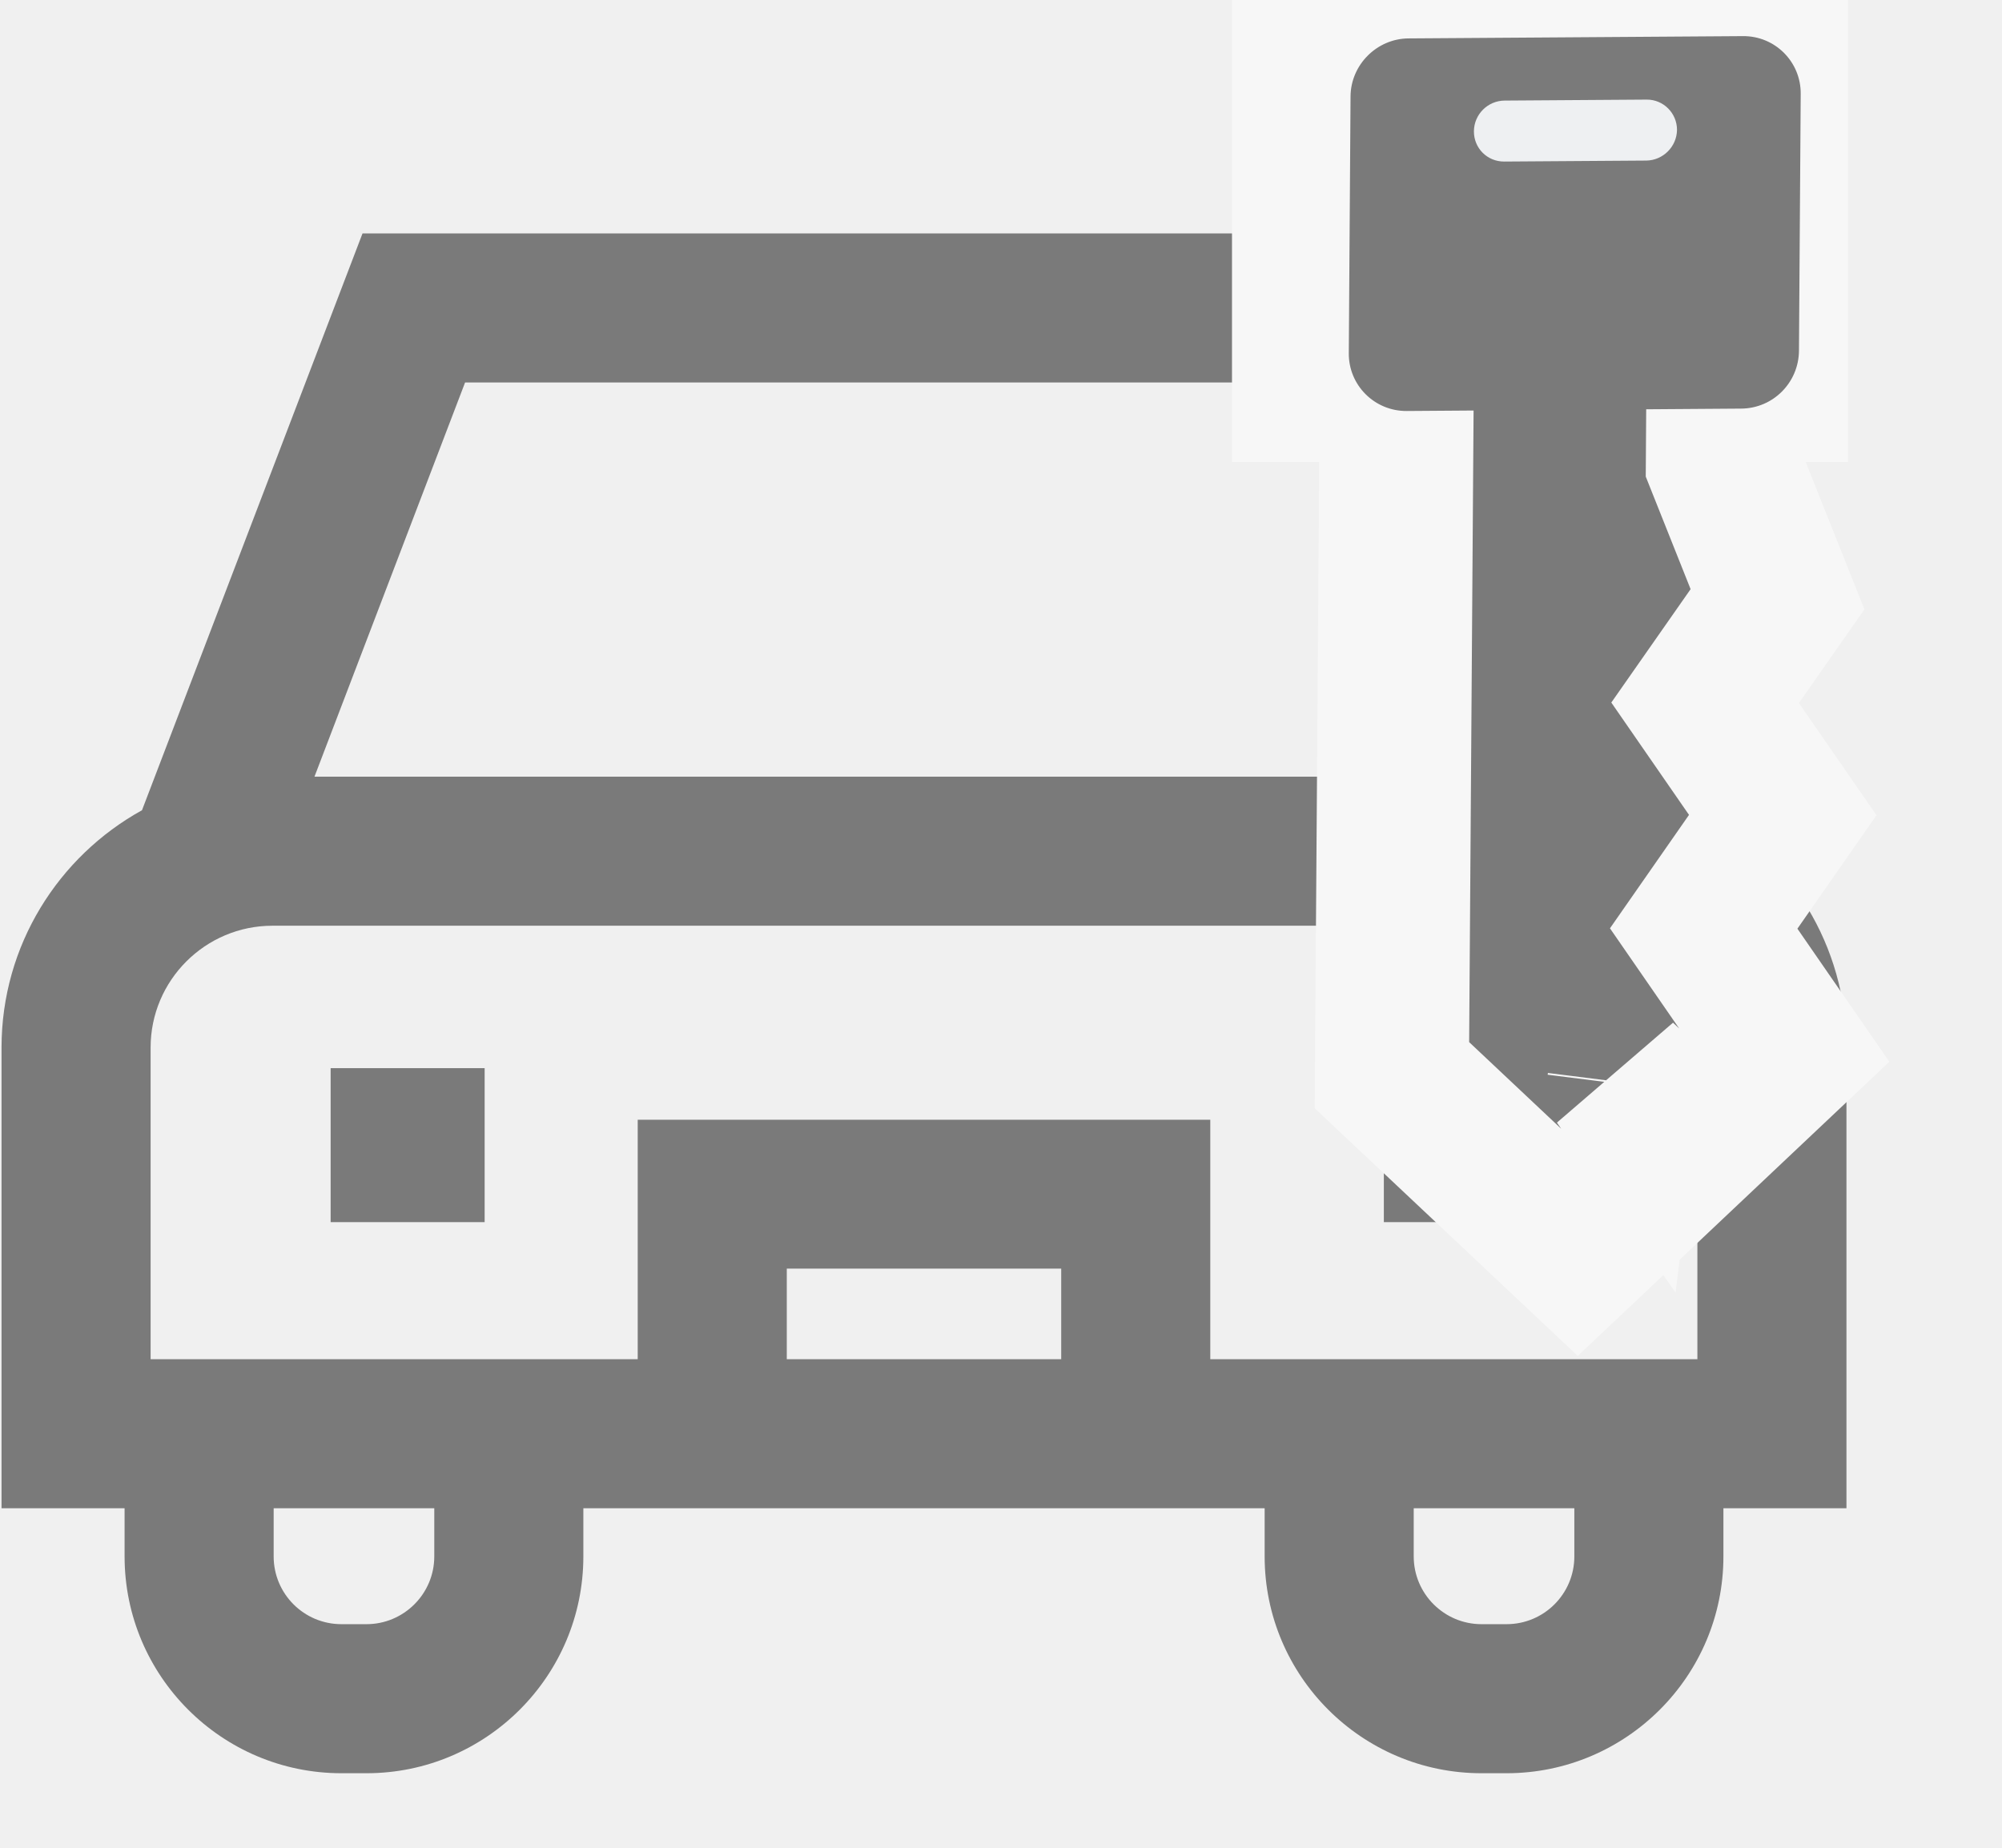
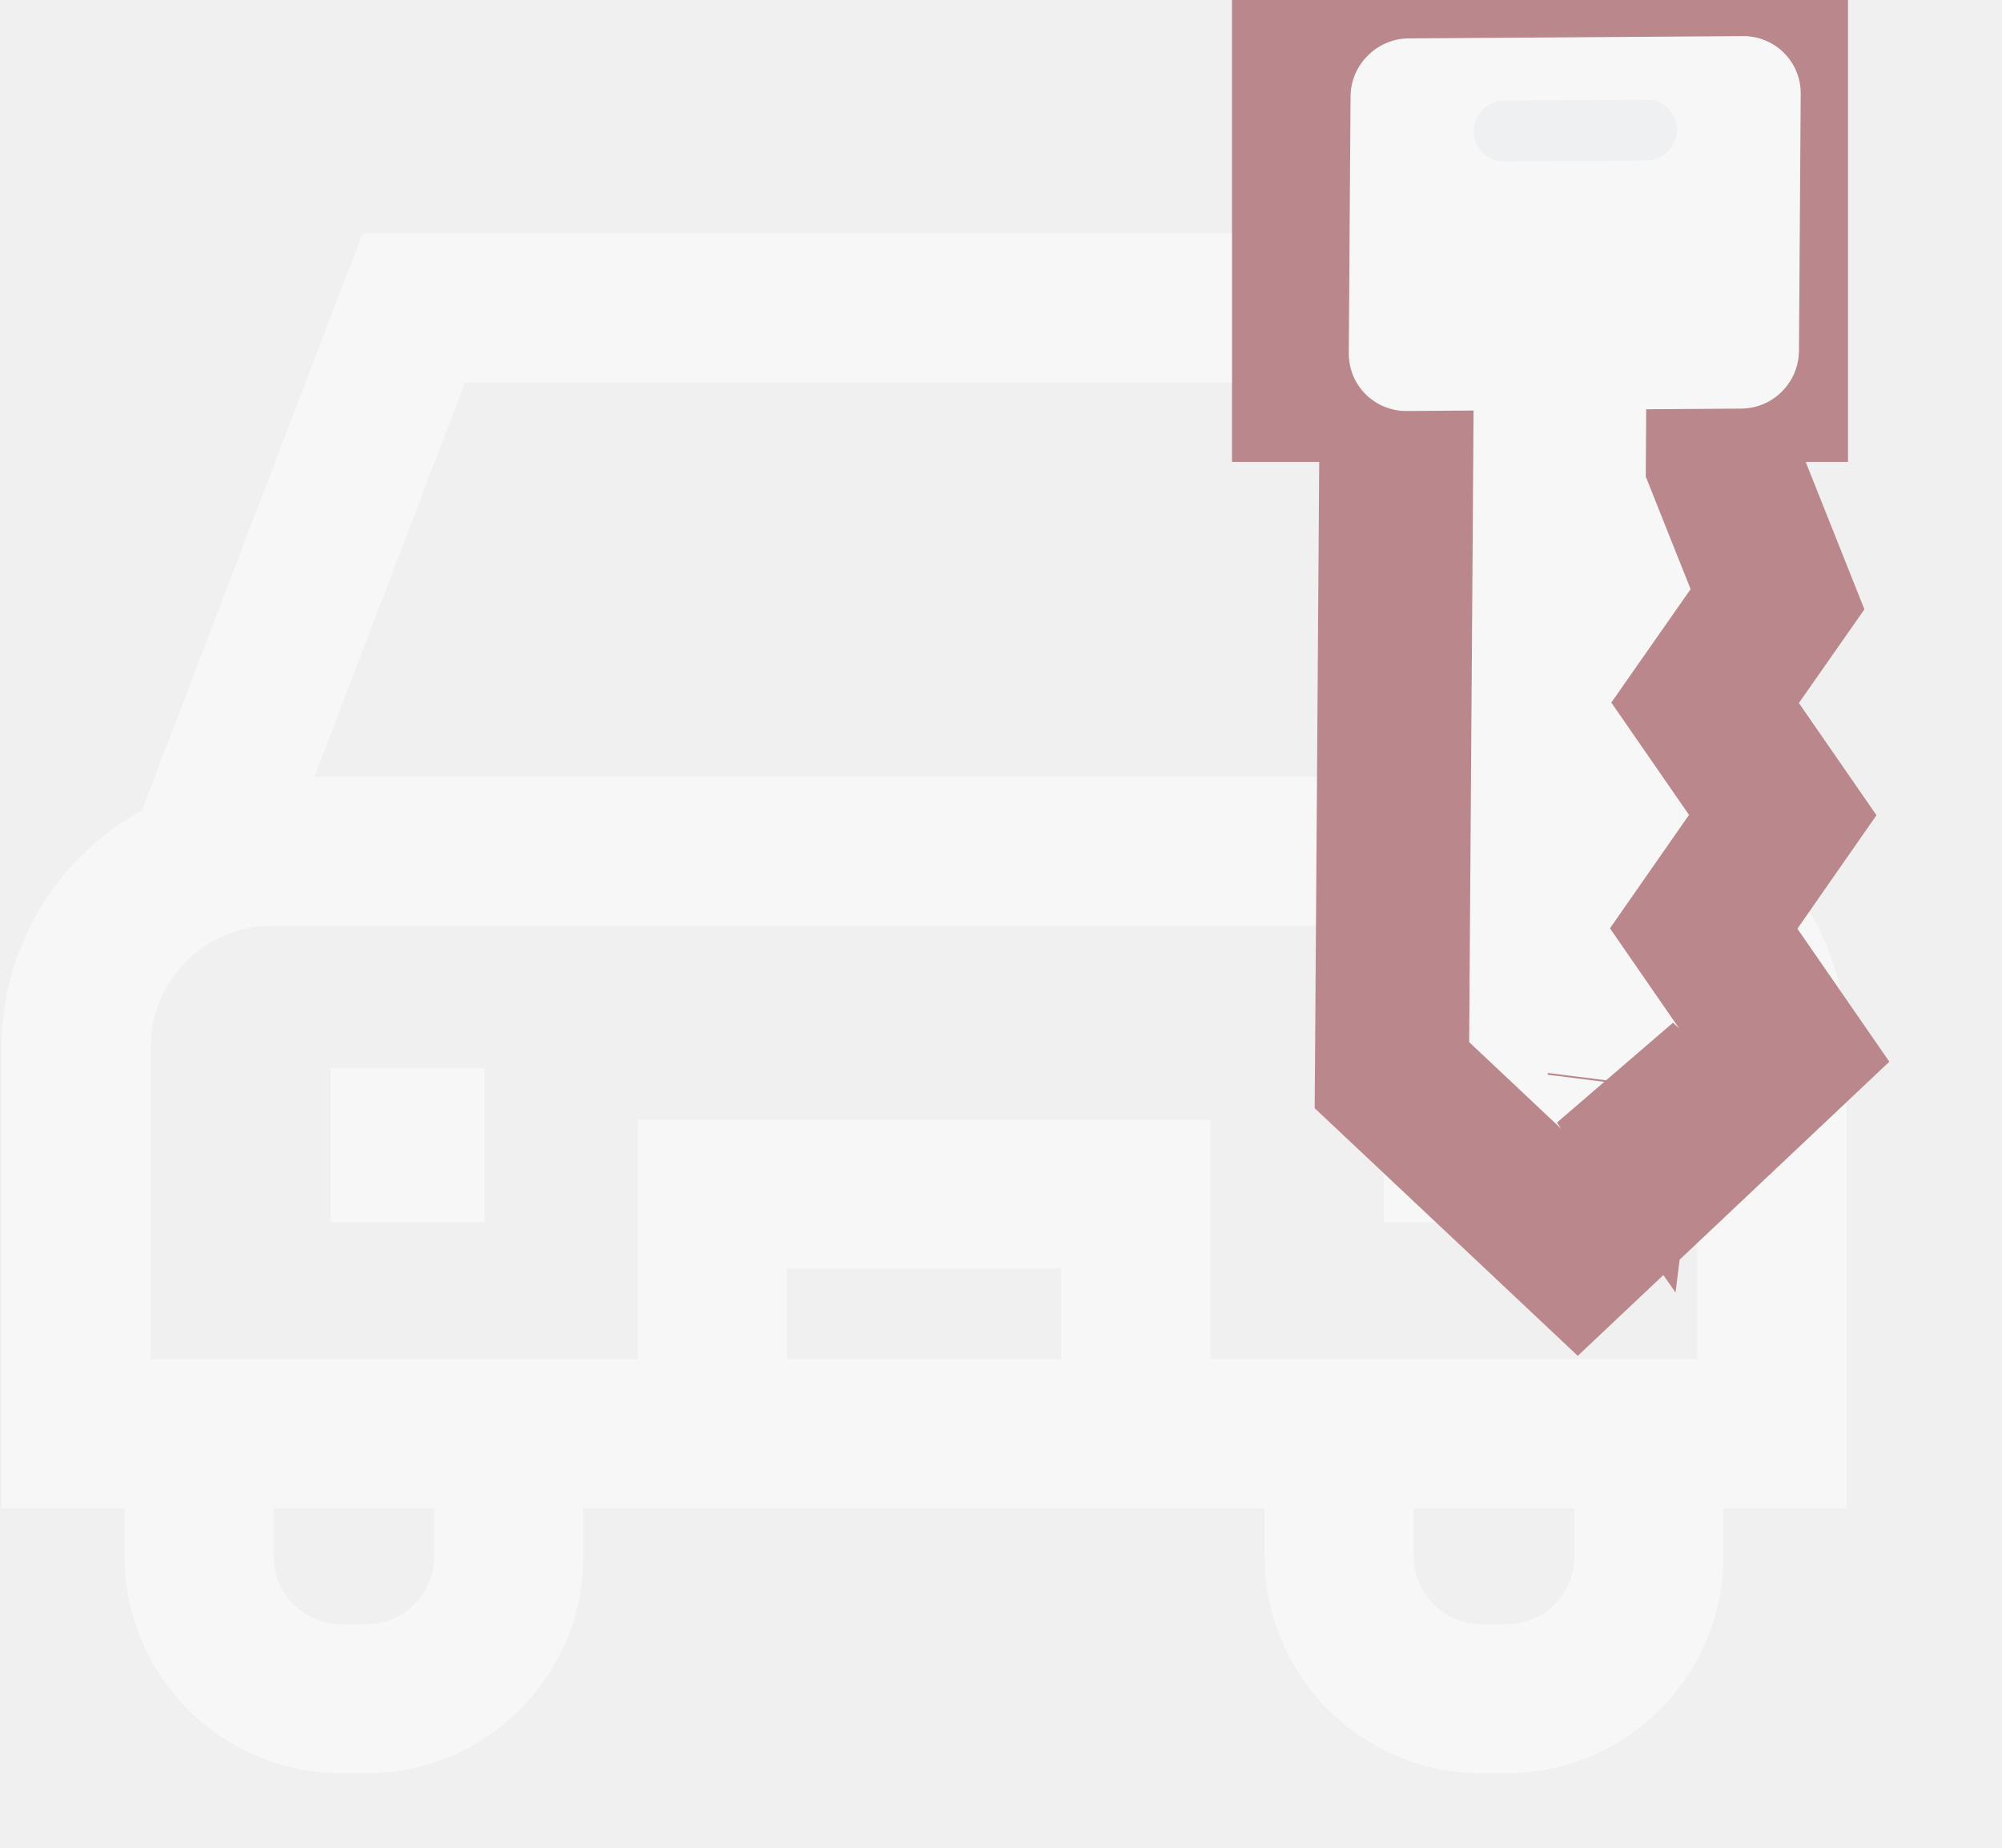
<svg xmlns="http://www.w3.org/2000/svg" width="13px" height="12px" viewBox="0 0 13 12" version="1.1">
  <defs />
  <g id="Symbols" stroke="none" stroke-width="1" fill="none" fill-rule="evenodd" opacity="0.817">
    <g id="Card-View" transform="translate(-21, -127)">
      <g id="Card">
        <g id="Group-12" transform="translate(20, 105)">
          <g id="Group-14" transform="translate(1, 20)" opacity="0.6">
            <g id="key" transform="translate(0, 1)">
-               <path d="M11.99,7.803 C11.99,7.14 11.621,6.562 11.077,6.262 L9.646,2.516 L2.354,2.516 L0.922,6.262 C0.379,6.562 0.01,7.14 0.01,7.803 L0.01,10.795 L0.809,10.795 L0.809,11.108 C0.809,11.885 1.441,12.516 2.217,12.516 L2.38,12.516 C3.156,12.516 3.788,11.885 3.788,11.108 L3.788,10.795 L8.212,10.795 L8.212,11.108 C8.212,11.885 8.844,12.516 9.62,12.516 L9.783,12.516 C10.559,12.516 11.191,11.885 11.191,11.108 L11.191,10.795 L11.99,10.795 L11.99,7.803 L11.99,7.803 Z M3.02,3.484 L8.98,3.484 L9.958,6.044 L2.042,6.044 L3.02,3.484 Z M2.38,11.548 L2.217,11.548 C1.974,11.548 1.777,11.351 1.777,11.108 L1.777,10.795 L2.82,10.795 L2.82,11.108 L2.82,11.108 C2.82,11.351 2.622,11.548 2.38,11.548 Z M6.891,9.827 L5.109,9.827 L5.109,9.239 L6.891,9.239 L6.891,9.827 Z M9.783,11.548 L9.62,11.548 C9.378,11.548 9.18,11.351 9.18,11.108 L9.18,10.795 L10.223,10.795 L10.223,11.108 L10.223,11.108 C10.223,11.351 10.026,11.548 9.783,11.548 Z M11.022,9.827 L7.859,9.827 L7.859,8.272 L4.141,8.272 L4.141,9.827 L0.978,9.827 L0.978,7.803 C0.978,7.367 1.333,7.012 1.769,7.012 L10.231,7.012 C10.667,7.012 11.022,7.367 11.022,7.803 L11.022,9.827 Z" id="Shape" fill="#000000" fill-rule="nonzero" />
-               <rect id="Rectangle-6" fill="#FFFFFF" x="8" y="1" width="4" height="3" />
-               <rect id="Rectangle-path" fill="#000000" fill-rule="nonzero" x="2.147" y="7.937" width="1" height="1" />
-               <rect id="Rectangle-path" fill="#000000" fill-rule="nonzero" x="8.986" y="7.937" width="1" height="1" />
+               <path d="M11.99,7.803 C11.99,7.14 11.621,6.562 11.077,6.262 L9.646,2.516 L2.354,2.516 L0.922,6.262 C0.379,6.562 0.01,7.14 0.01,7.803 L0.01,10.795 L0.809,10.795 L0.809,11.108 C0.809,11.885 1.441,12.516 2.217,12.516 L2.38,12.516 C3.156,12.516 3.788,11.885 3.788,11.108 L3.788,10.795 L8.212,10.795 L8.212,11.108 C8.212,11.885 8.844,12.516 9.62,12.516 L9.783,12.516 C10.559,12.516 11.191,11.885 11.191,11.108 L11.191,10.795 L11.99,10.795 L11.99,7.803 L11.99,7.803 Z M3.02,3.484 L8.98,3.484 L9.958,6.044 L2.042,6.044 L3.02,3.484 Z M2.38,11.548 L2.217,11.548 C1.974,11.548 1.777,11.351 1.777,11.108 L1.777,10.795 L2.82,10.795 L2.82,11.108 L2.82,11.108 C2.82,11.351 2.622,11.548 2.38,11.548 Z M6.891,9.827 L5.109,9.827 L5.109,9.239 L6.891,9.239 L6.891,9.827 Z M9.783,11.548 L9.62,11.548 C9.378,11.548 9.18,11.351 9.18,11.108 L9.18,10.795 L10.223,10.795 L10.223,11.108 L10.223,11.108 C10.223,11.351 10.026,11.548 9.783,11.548 Z M11.022,9.827 L7.859,9.827 L7.859,8.272 L4.141,8.272 L4.141,9.827 L0.978,9.827 L0.978,7.803 C0.978,7.367 1.333,7.012 1.769,7.012 L10.231,7.012 C10.667,7.012 11.022,7.367 11.022,7.803 L11.022,9.827 Z" id="Shape" fill="#ffffff" fill-rule="nonzero" />
+               <rect id="Rectangle-6" fill="#821B24" x="8" y="1" width="4" height="3" />
+               <rect id="Rectangle-path" fill="#ffffff" fill-rule="nonzero" x="2.147" y="7.937" width="1" height="1" />
+               <rect id="Rectangle-path" fill="#ffffff" fill-rule="nonzero" x="8.986" y="7.937" width="1" height="1" />
              <g id="tool" transform="translate(10.24264, 4.242641) rotate(45) translate(-10.24264, -4.242641) translate(7.242641, 1.242641)" fill-rule="nonzero">
-                 <path d="M5.856,5.464 L5.901,5.472 L5.894,5.463 L5.856,5.464 Z M3.497,2.161 L4.378,2.54 L4.521,3.348 L5.393,3.507 L5.551,4.391 L6.503,4.565 L6.449,6.446 L4.793,6.496 L1.253,2.906 L2.742,1.396 L3.497,2.161 Z" id="Shape" stroke="#FFFFFF" fill="#000000" />
-                 <path d="M0.108,1.659 L1.633,0.113 C1.779,-0.036 2.018,-0.036 2.164,0.113 L3.335,1.3 C3.481,1.448 3.481,1.685 3.335,1.832 L1.811,3.378 C1.664,3.527 1.425,3.527 1.279,3.378 L0.108,2.191 C-0.036,2.045 -0.036,1.805 0.108,1.659 Z" id="Shape" fill="#000000" />
+                 <path d="M5.856,5.464 L5.901,5.472 L5.894,5.463 L5.856,5.464 Z M3.497,2.161 L4.378,2.54 L4.521,3.348 L5.393,3.507 L5.551,4.391 L6.503,4.565 L6.449,6.446 L4.793,6.496 L1.253,2.906 L2.742,1.396 L3.497,2.161 Z" id="Shape" stroke="#821B24" fill="#ffffff" />
+                 <path d="M0.108,1.659 L1.633,0.113 C1.779,-0.036 2.018,-0.036 2.164,0.113 L3.335,1.3 C3.481,1.448 3.481,1.685 3.335,1.832 L1.811,3.378 C1.664,3.527 1.425,3.527 1.279,3.378 L0.108,2.191 C-0.036,2.045 -0.036,1.805 0.108,1.659 Z" id="Shape" fill="#ffffff" />
                <path d="M0.835,1.503 L1.483,0.846 C1.559,0.769 1.684,0.769 1.761,0.846 C1.837,0.924 1.837,1.05 1.761,1.128 L1.113,1.785 C1.036,1.863 0.912,1.863 0.835,1.785 C0.758,1.707 0.758,1.581 0.835,1.503 Z" id="Shape" fill="#EBF0F3" />
              </g>
            </g>
          </g>
        </g>
      </g>
    </g>
  </g>
</svg>
